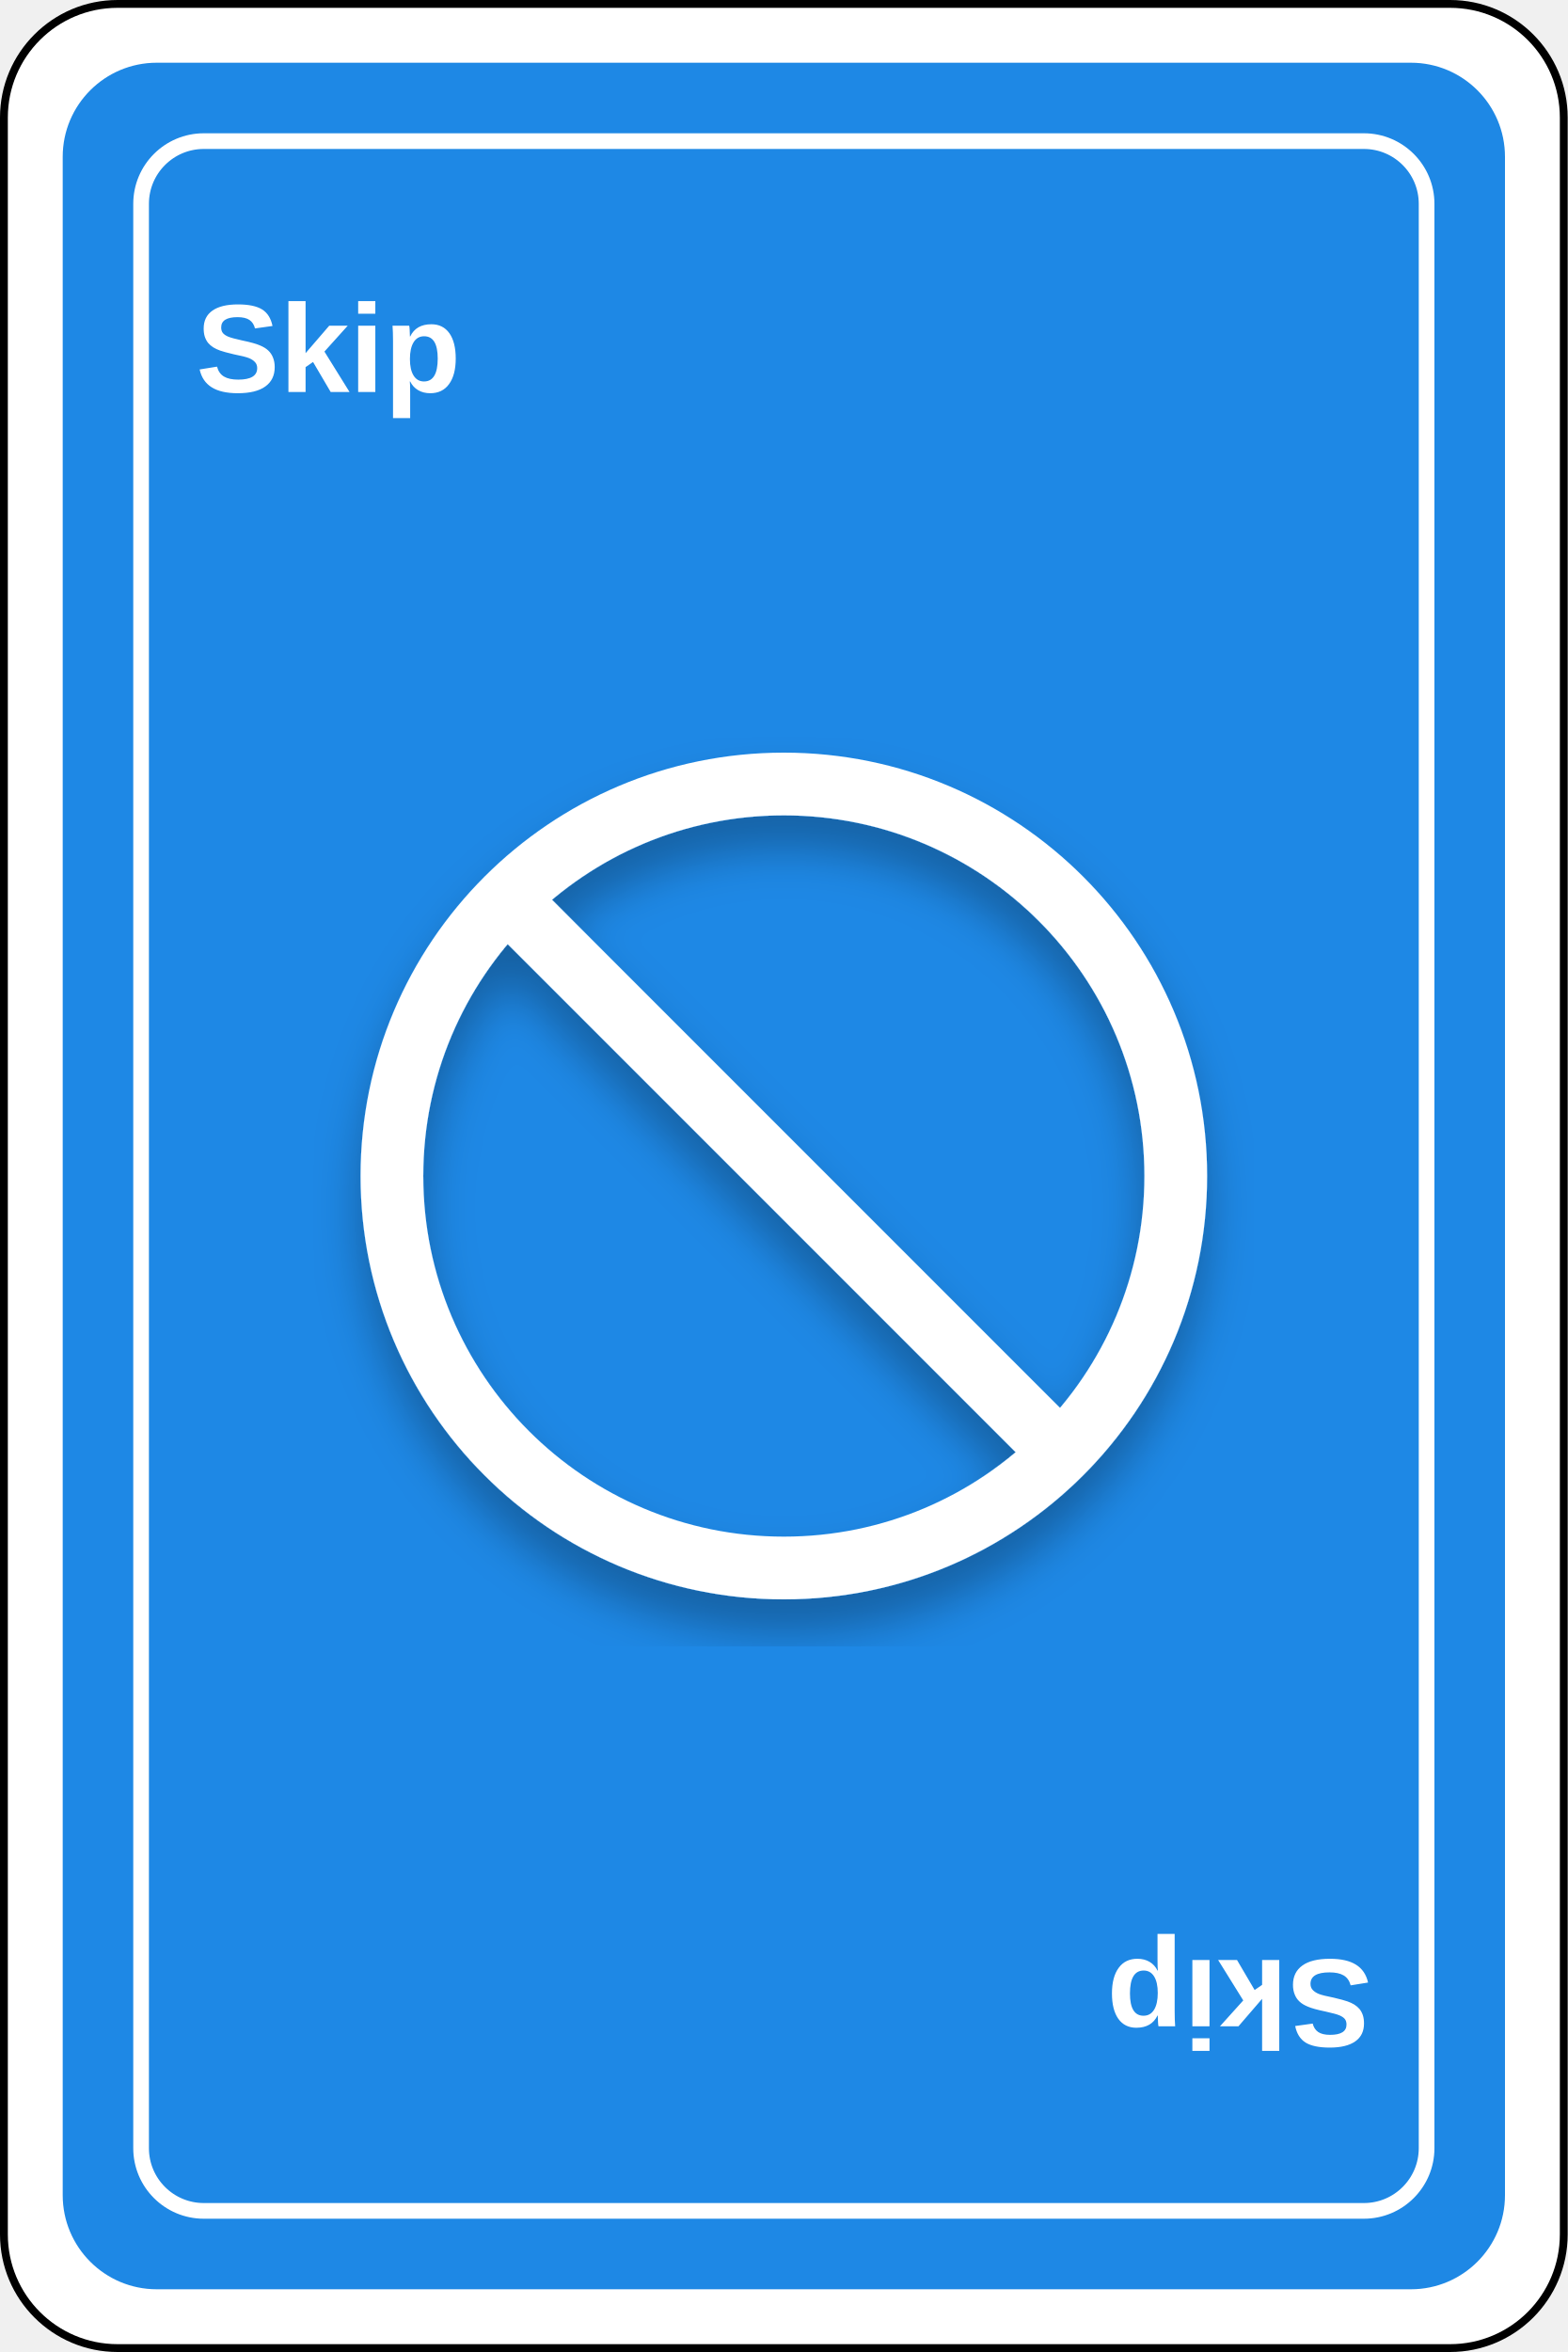
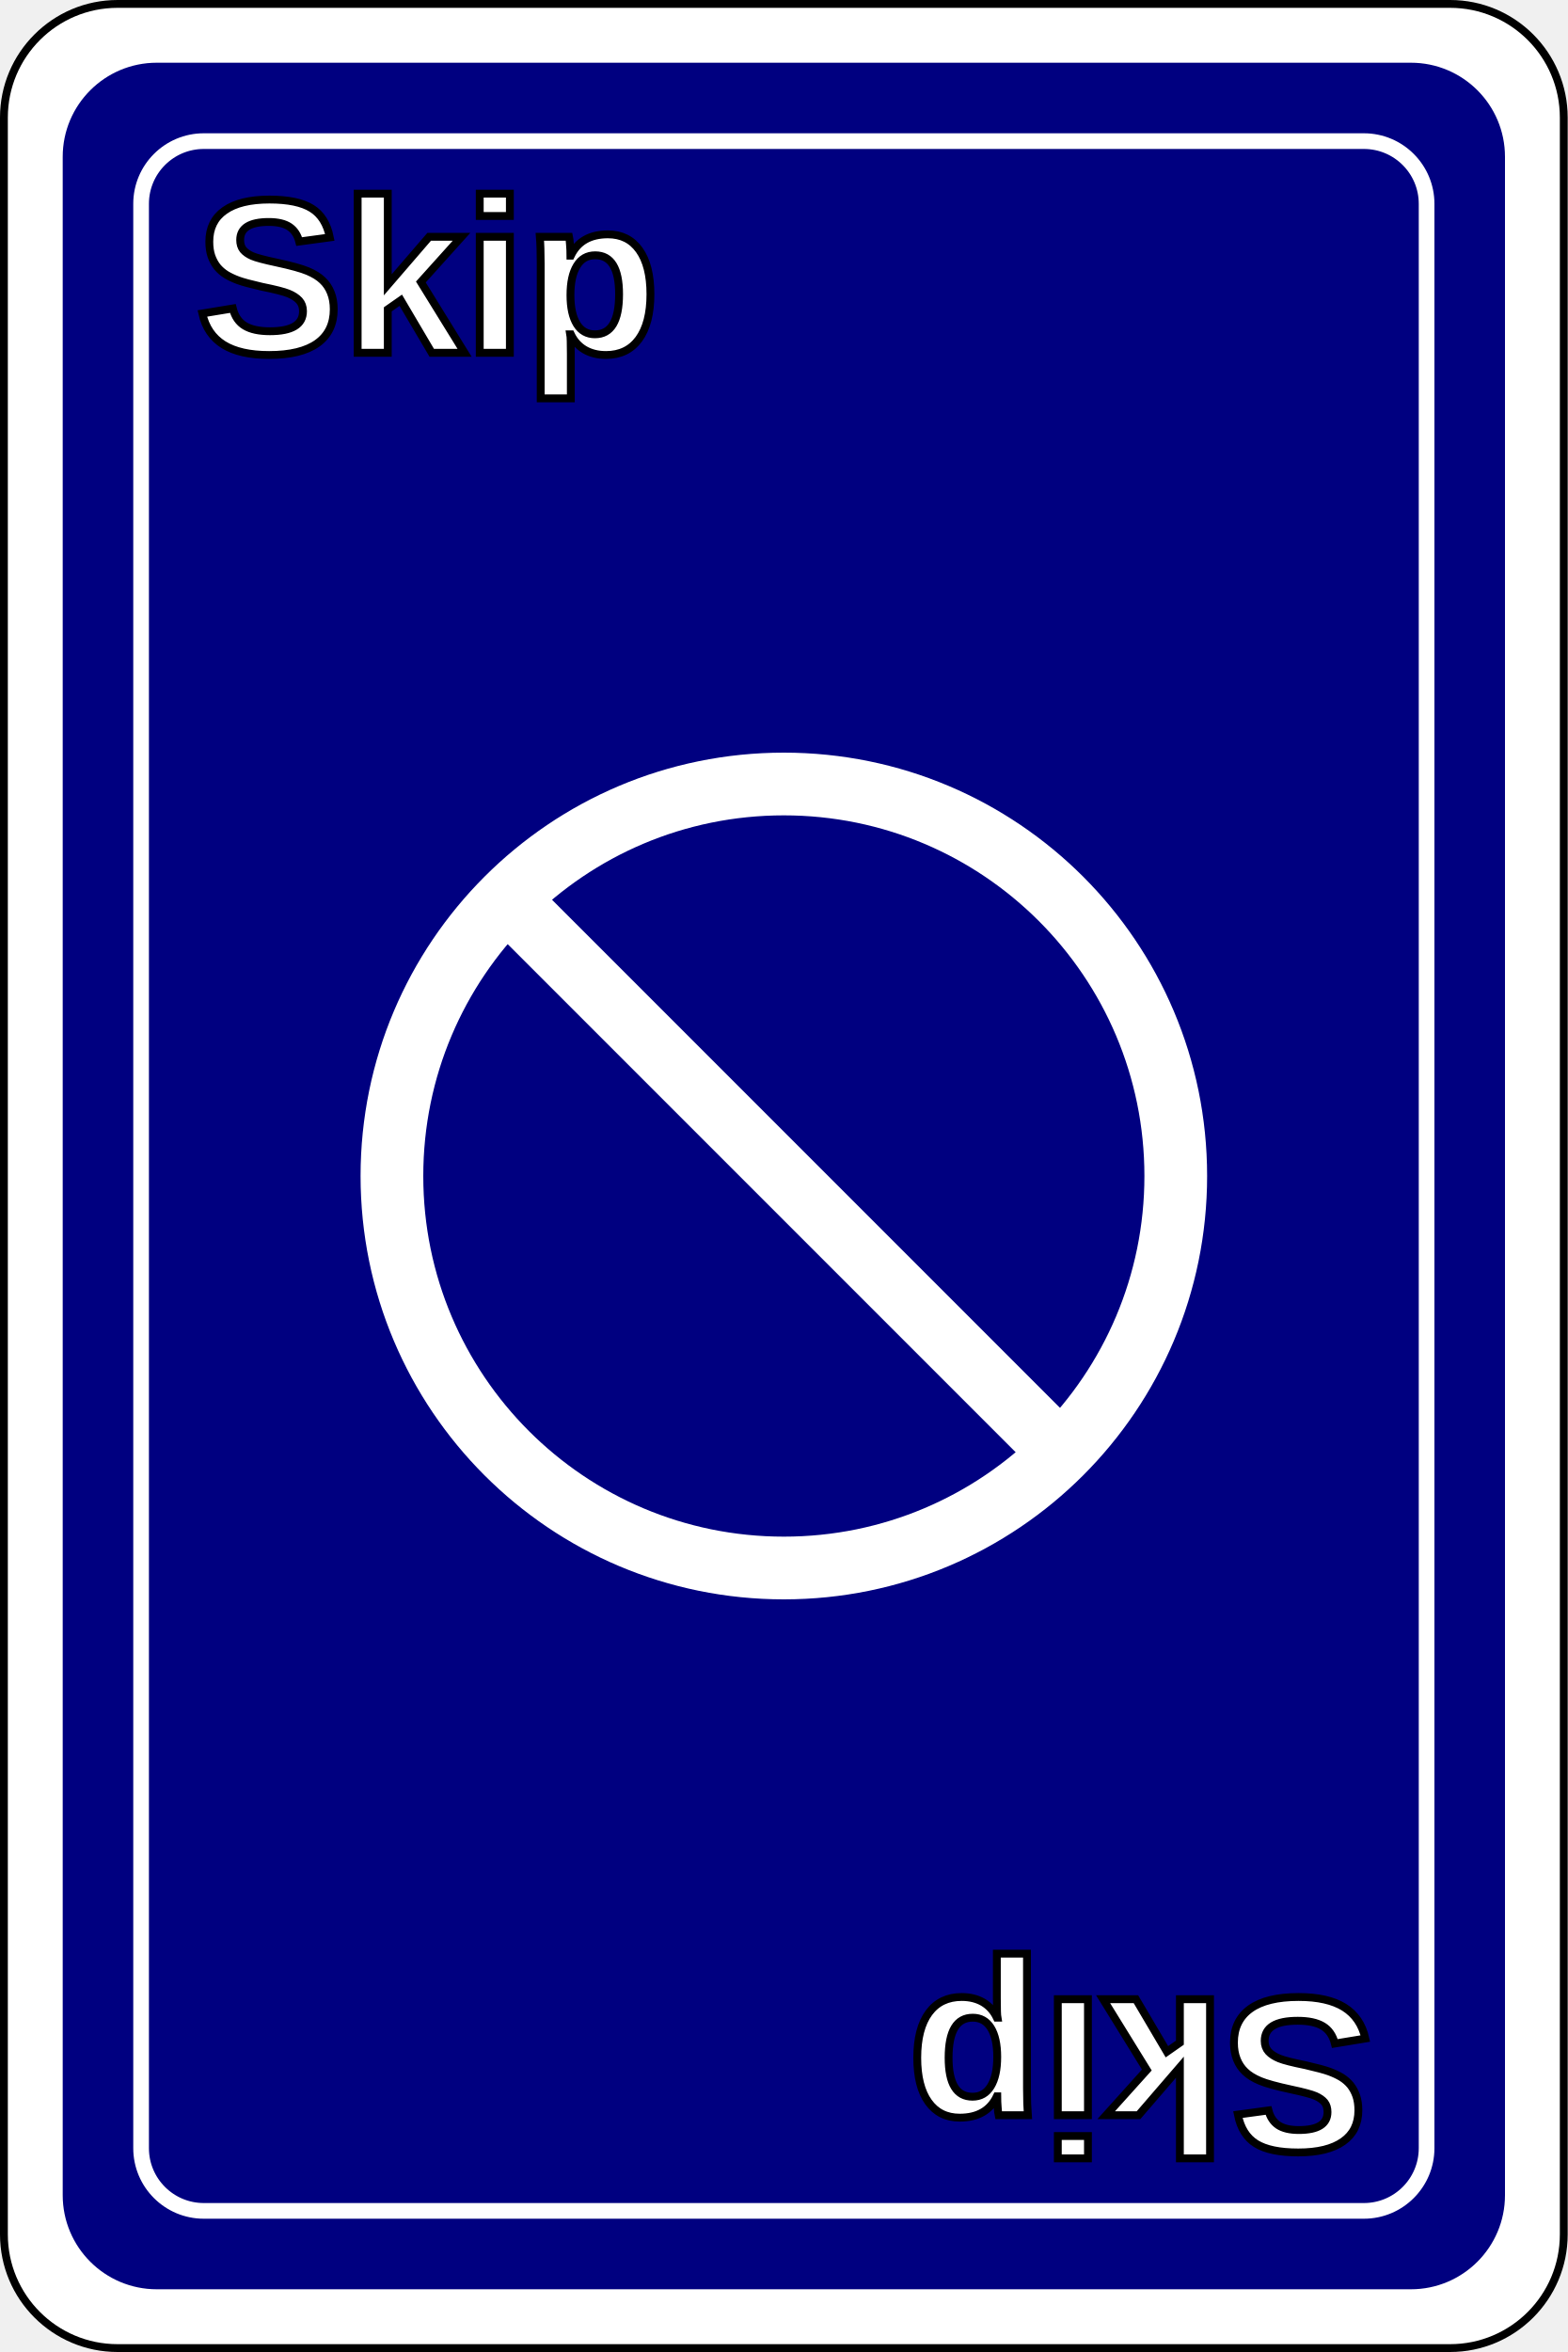
<svg xmlns="http://www.w3.org/2000/svg" width="200" height="300" viewBox="0 0 200 300">
  <rect width="200" height="300" rx="15" fill="#000000" />
  <rect x="1" y="1" width="198" height="298" rx="14" fill="#FFFFFF" />
-   <rect x="8" y="8" width="184" height="284" rx="12" fill="#1E88E5" />
+   <rect x="8" y="8" width="184" height="284" rx="12" fill="#000080" />
  <rect x="18" y="18" width="164" height="264" rx="8" fill="none" stroke="#FFFFFF" stroke-width="2" />
-   <defs>
-     <filter id="shadow">
-       <feDropShadow dx="0" dy="4" stdDeviation="3" flood-color="#000000" flood-opacity="0.3" />
-     </filter>
-   </defs>
-   <g filter="url(#shadow)">
+   <g>
    <circle cx="100" cy="150" r="50" fill="none" stroke="#FFFFFF" stroke-width="8" />
    <line x1="65" y1="115" x2="135" y2="185" stroke="#FFFFFF" stroke-width="8" stroke-linecap="round" />
  </g>
-   <text x="25" y="50" font-family="Arial, sans-serif" font-size="16" font-weight="bold" fill="#FFFFFF" text-anchor="start">Skip</text>
-   <text x="25" y="50" font-family="Arial, sans-serif" font-size="16" font-weight="bold" fill="#FFFFFF" text-anchor="start" transform="rotate(180 100 150)">Skip</text>
+   <text x="25" y="45" font-family="Arial, sans-serif" font-size="28" font-weight="bold" fill="#FFFFFF" stroke="#000000" stroke-width="1" text-anchor="start">Skip</text>
+   <text x="25" y="45" font-family="Arial, sans-serif" font-size="28" font-weight="bold" fill="#FFFFFF" stroke="#000000" stroke-width="1" text-anchor="start" transform="rotate(180 100 150)">Skip</text>
</svg>
